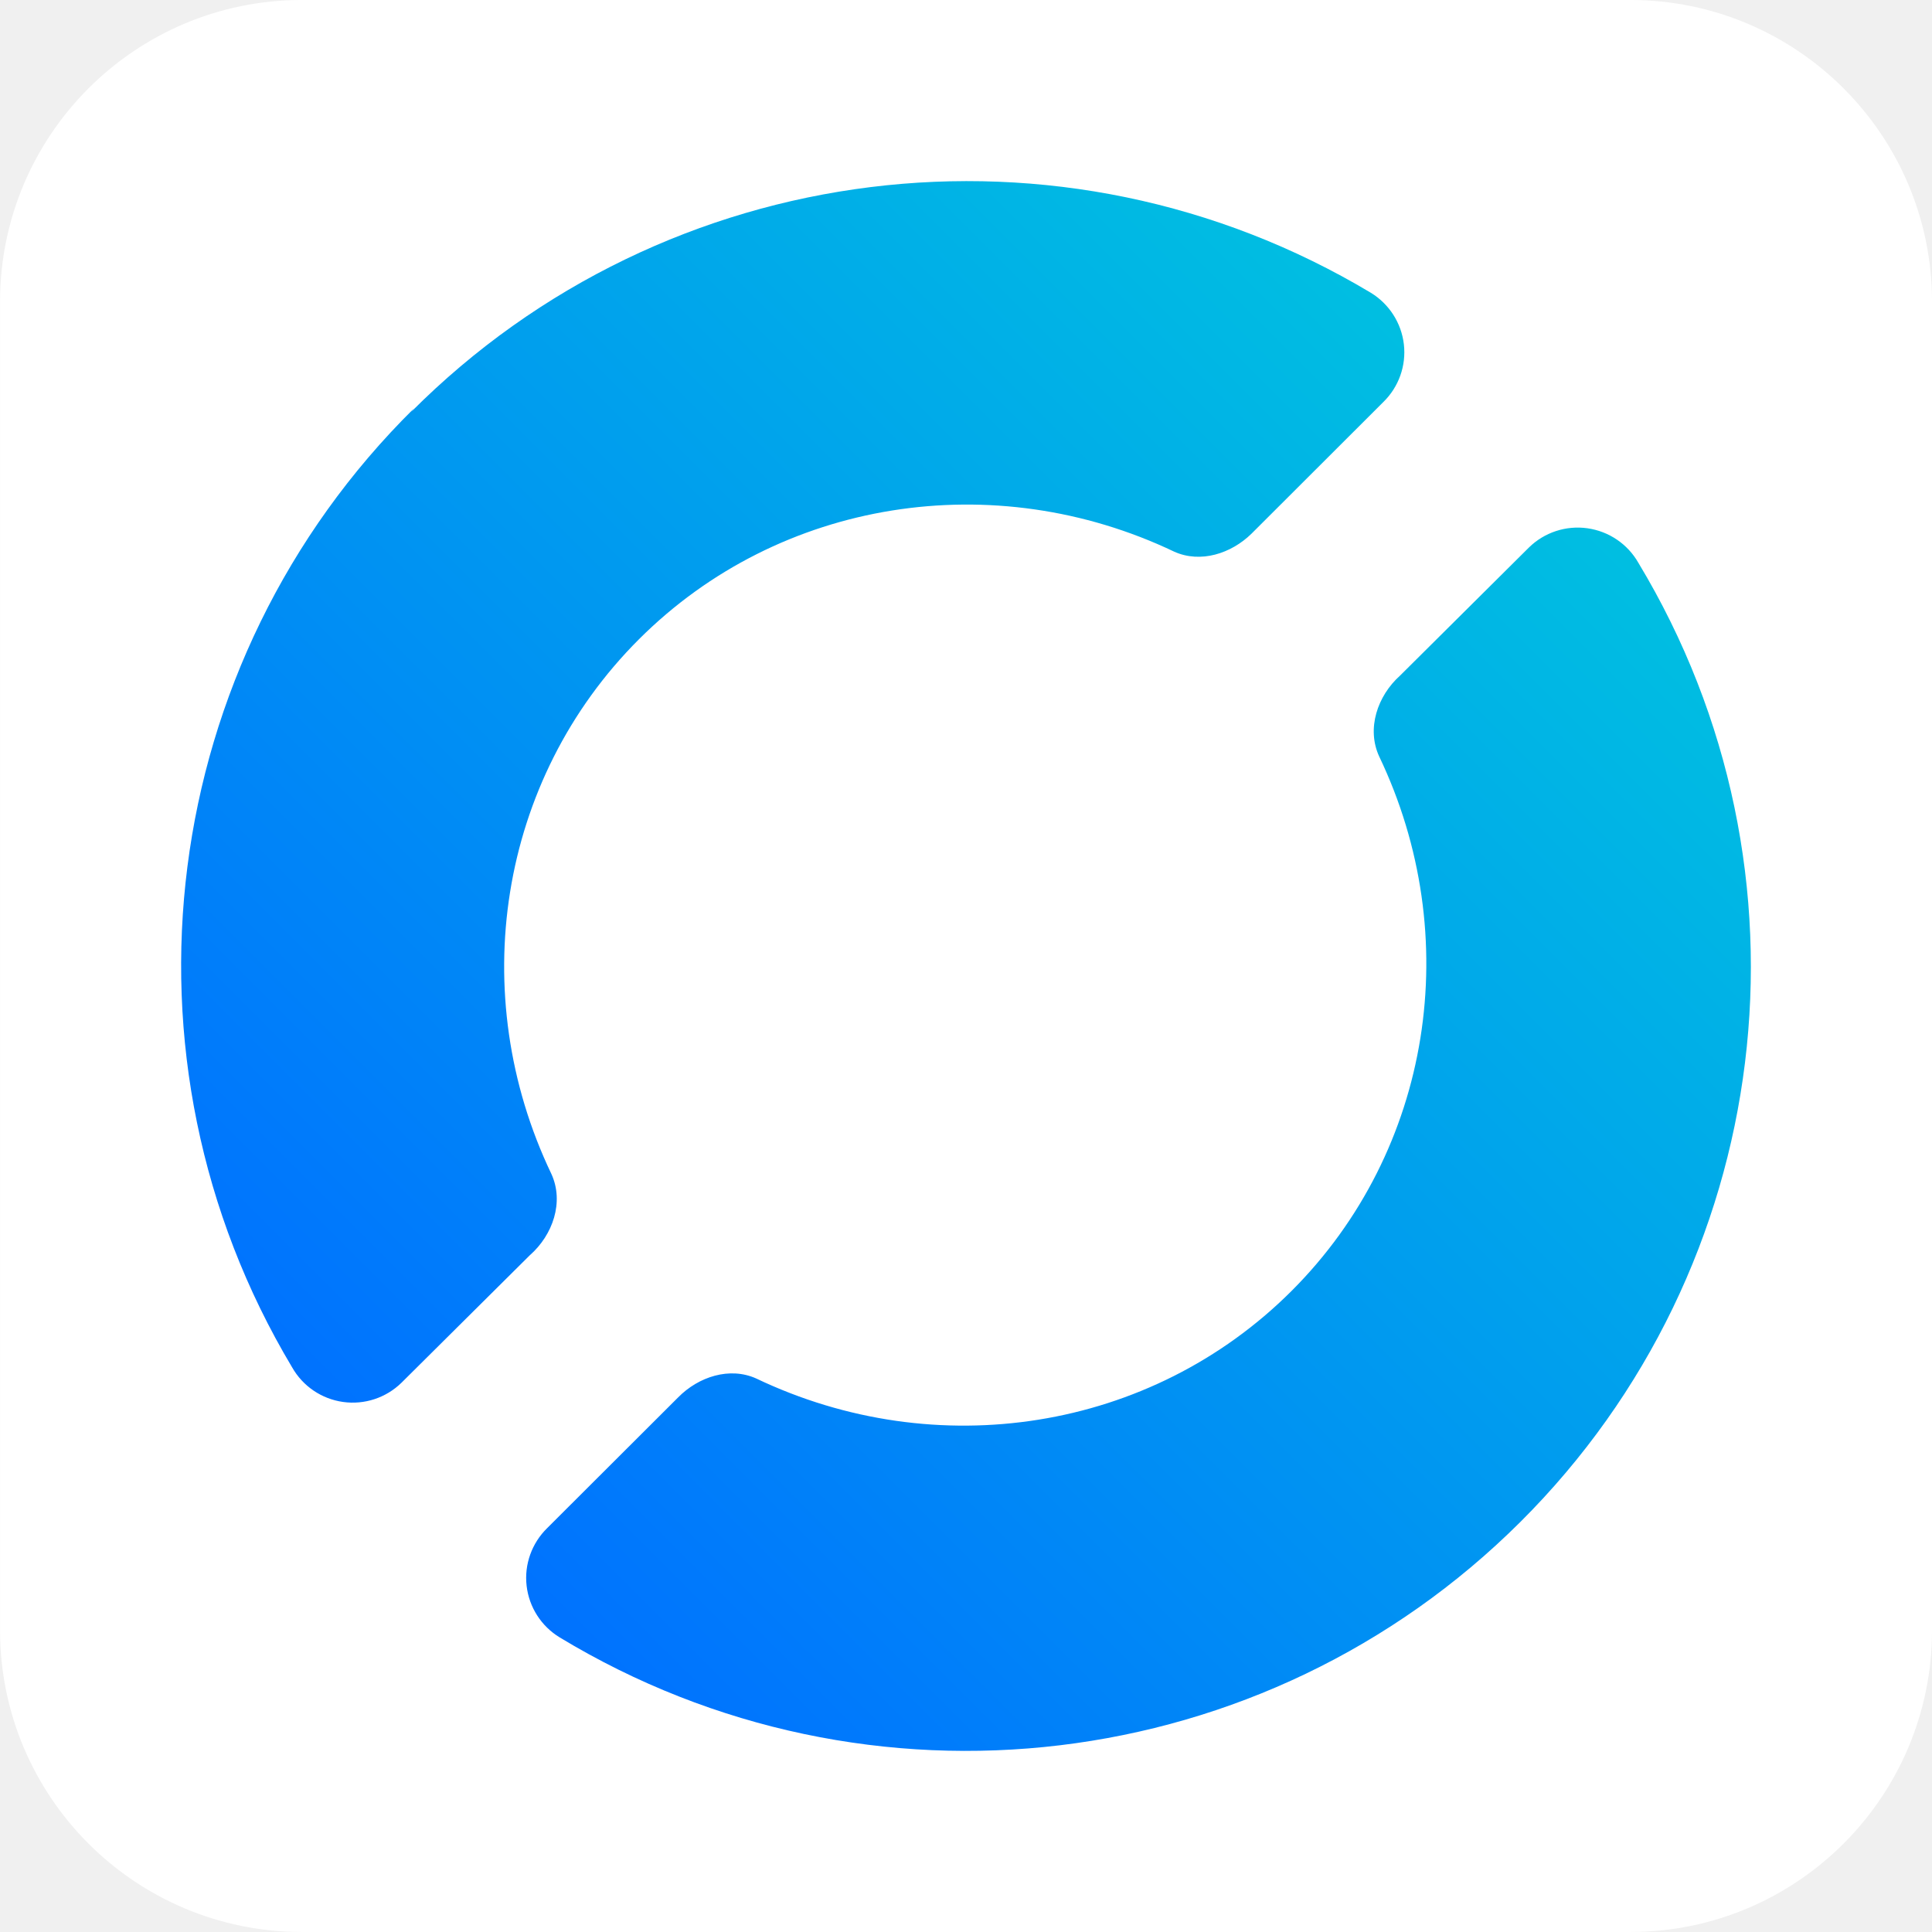
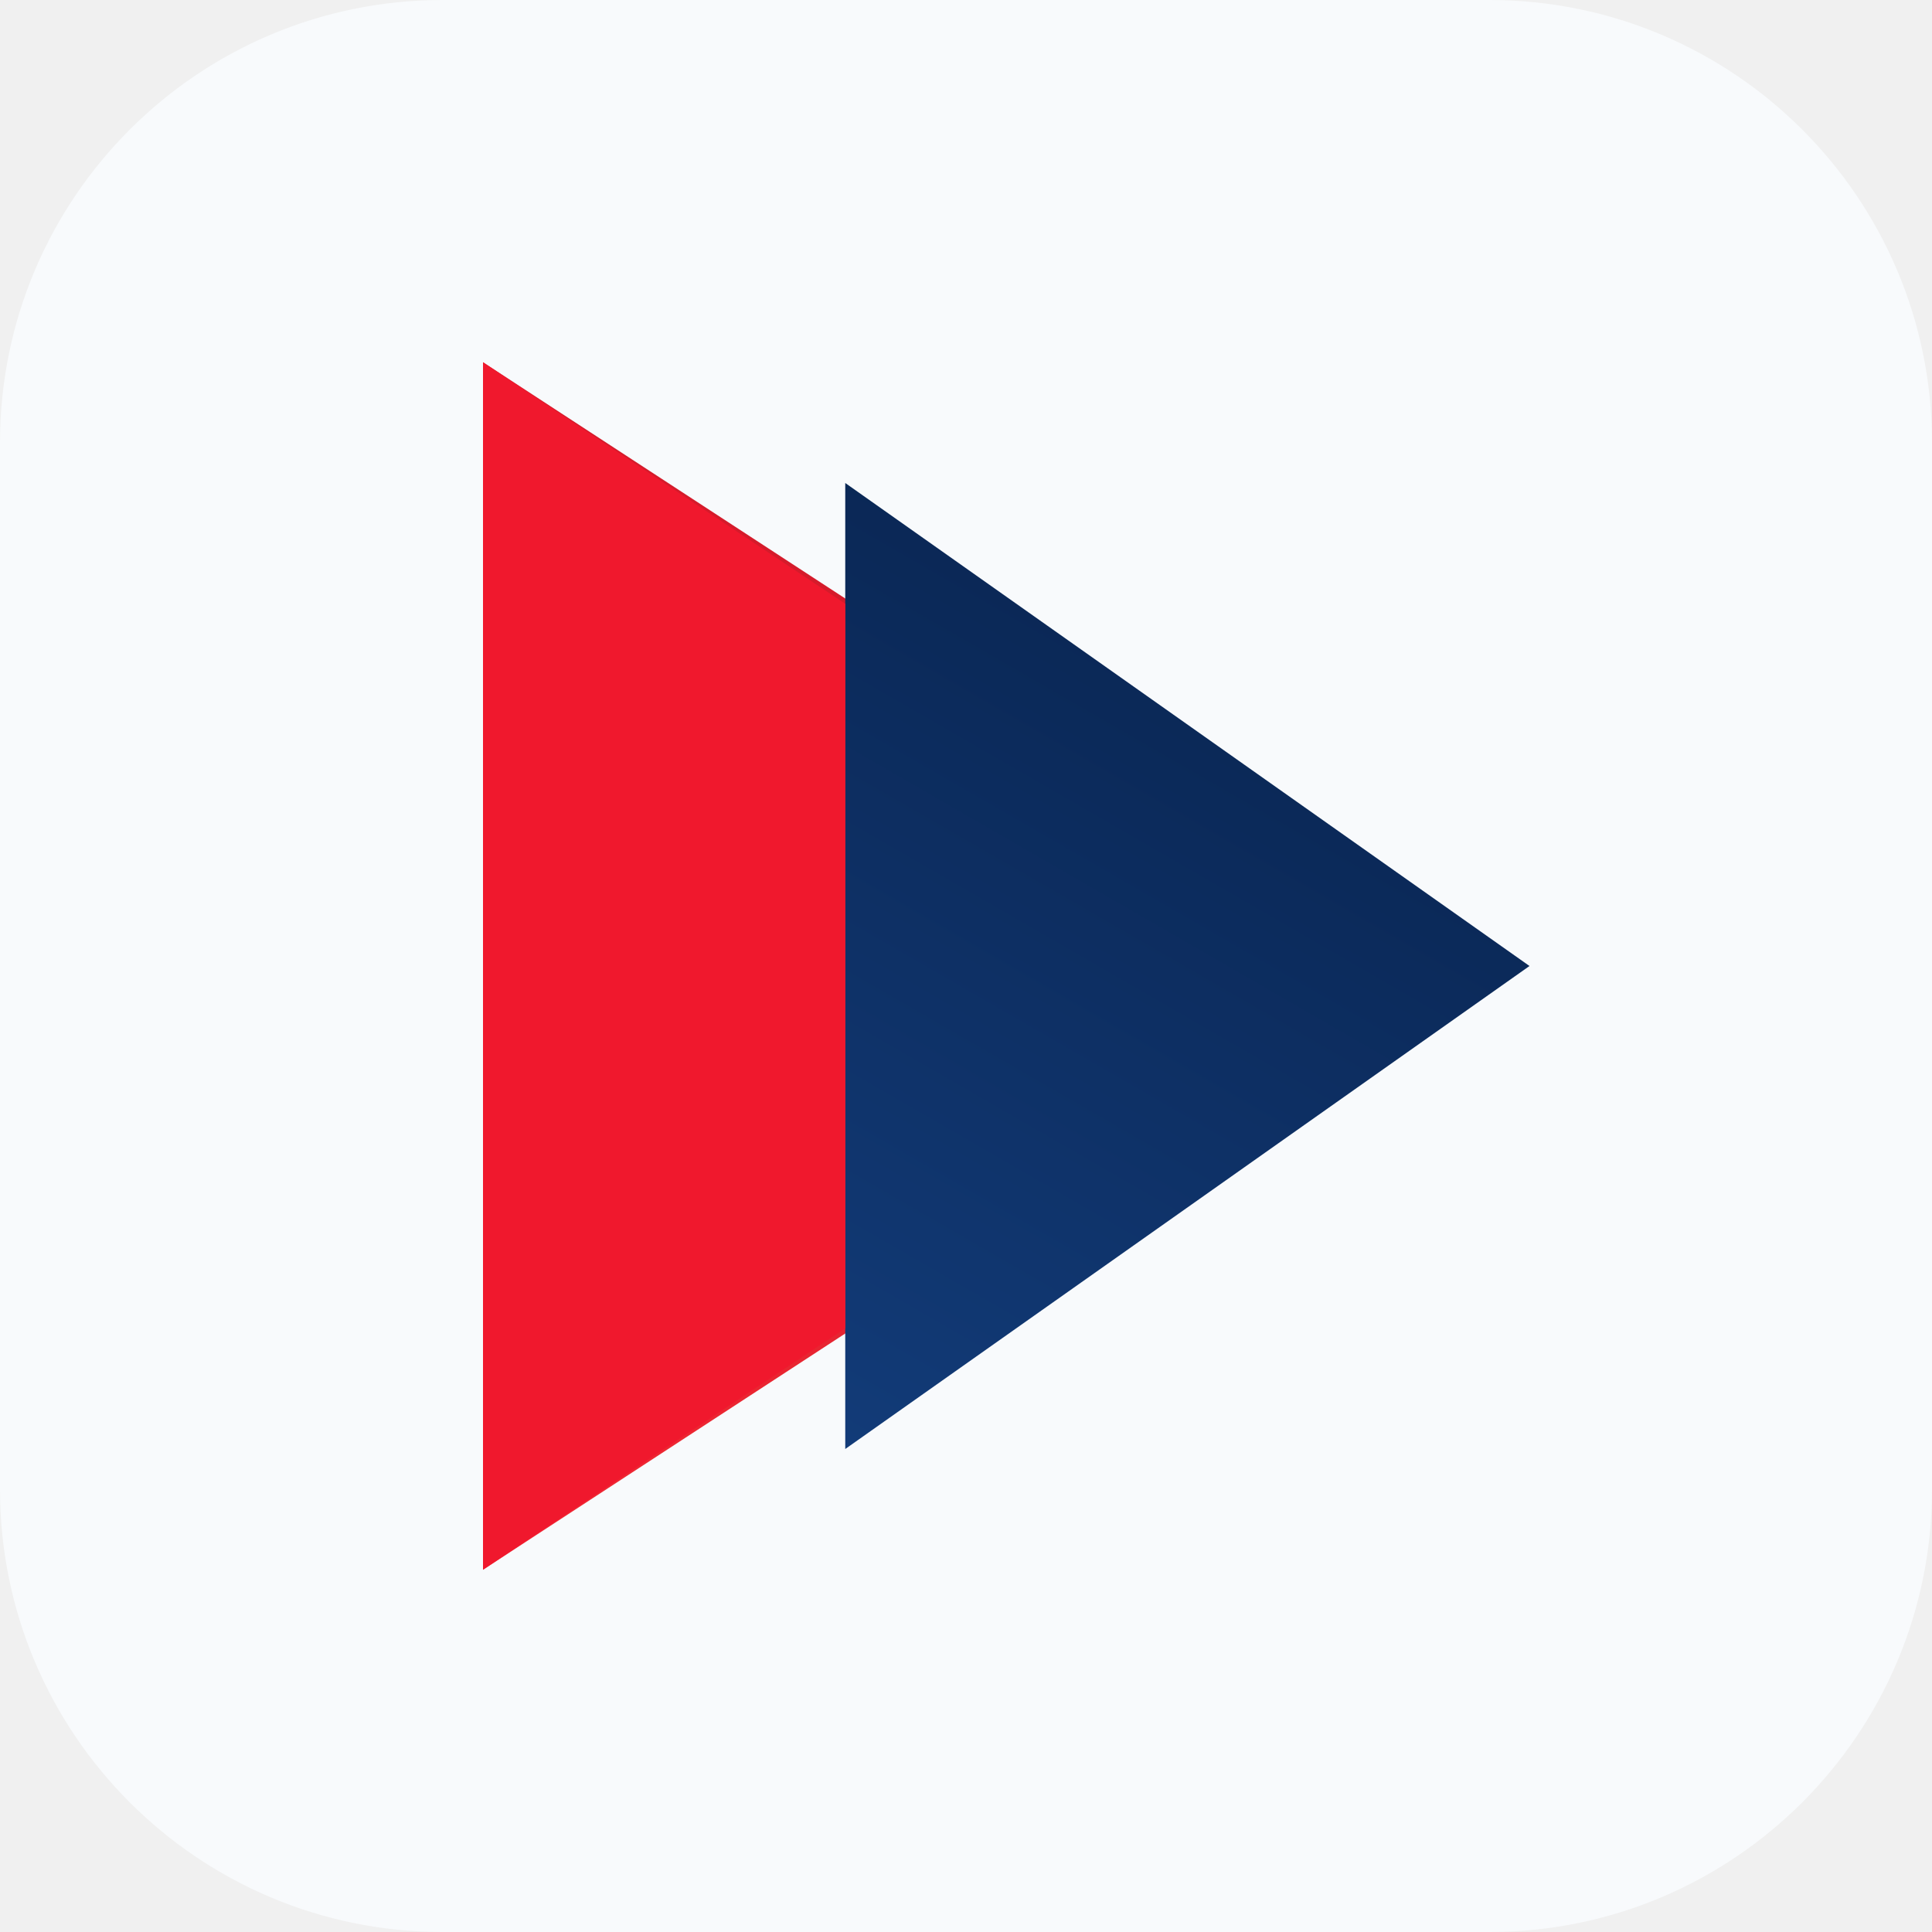
- <svg xmlns="http://www.w3.org/2000/svg" xmlns:xlink="http://www.w3.org/1999/xlink" style="isolation:isolate" viewBox="66.993 897.484 32 32" version="1.1" id="svg11" xml:space="preserve" width="32" height="32">
-   <defs id="defs15">
-     <linearGradient xlink:href="#a" id="linearGradient765" gradientUnits="userSpaceOnUse" gradientTransform="matrix(26.00048,0,0,25.99936,17.98453,891.7487)" x1="0.148" y1="0.851" x2="0.845" y2="0.154" />
+ <svg xmlns="http://www.w3.org/2000/svg" viewBox="0 0 96 96">
+   <defs>
+     <linearGradient id="red" x1="18" y1="78" x2="60" y2="18" gradientUnits="userSpaceOnUse">
+       <stop offset="0" stop-color="#f52b35" />
+       <stop offset="1" stop-color="#c91527" />
+     </linearGradient>
+     <linearGradient id="blue" x1="46" y1="74" x2="76" y2="22" gradientUnits="userSpaceOnUse">
+       <stop offset="0" stop-color="#123b78" />
+       <stop offset="1" stop-color="#071f47" />
+     </linearGradient>
  </defs>
-   <linearGradient id="a" x1="0.148" x2="0.845" y1="0.851" y2="0.154" gradientTransform="matrix(26.301,0,0,26.331,90.67354,911.7572)" gradientUnits="userSpaceOnUse">
-     <stop offset="0" stop-color="#004ba6" id="stop4" style="stop-color:#0071ff;stop-opacity:1;" />
-     <stop offset="1" stop-color="#00bfe1" id="stop6" style="stop-color:#00bfe1;stop-opacity:1;" />
-   </linearGradient>
-   <g id="g763" transform="translate(52.0085,8.73577)">
-     <g id="g761">
-       <rect style="fill:#ffffff;fill-opacity:1;stroke:none;stroke-width:1;stroke-dasharray:none;stroke-opacity:1;paint-order:fill markers stroke" id="rect757" width="32" height="32" x="14.985" y="888.748" rx="5" ry="5" />
-       <path fill="url(#a)" d="m 40.309,897.816 -2.135,2.122 c -0.376,0.337 -0.557,0.879 -0.347,1.337 1.423,2.976 0.883,6.524 -1.451,8.856 -2.335,2.331 -5.887,2.871 -8.867,1.449 -0.439,-0.197 -0.954,-0.03 -1.292,0.313 l -2.17,2.166 c -0.255,0.25 -0.381,0.602 -0.34,0.956 0.041,0.354 0.243,0.669 0.548,0.854 5.113,3.095 11.679,2.306 15.911,-1.912 4.232,-4.216 5.039,-10.773 1.955,-15.887 -0.177,-0.311 -0.489,-0.522 -0.844,-0.572 -0.355,-0.05 -0.713,0.068 -0.968,0.318 z M 21.843,895.511 c -4.253,4.2 -5.086,10.758 -2.02,15.885 0.177,0.312 0.488,0.523 0.843,0.573 0.355,0.05 0.713,-0.068 0.969,-0.319 l 2.123,-2.109 c 0.385,-0.337 0.572,-0.885 0.359,-1.349 -1.423,-2.976 -0.884,-6.524 1.451,-8.856 2.334,-2.331 5.887,-2.871 8.866,-1.45 0.434,0.195 0.942,0.033 1.281,-0.3 l 2.182,-2.179 c 0.255,-0.249 0.381,-0.601 0.34,-0.956 -0.041,-0.353 -0.243,-0.668 -0.548,-0.854 -5.122,-3.068 -11.678,-2.255 -15.893,1.972 z" id="path759" style="fill:url(#linearGradient765);stroke-width:0.988" />
-     </g>
-   </g>
+   <rect width="96" height="96" rx="22" fill="#f8fafc" />
+   <path d="M24 18v60l46-30z" fill="url(#red)" />
+   <path d="M42 24v48l34-24z" fill="url(#blue)" />
+   <path d="M24 18v60l18-12V30z" fill="#f0182d" />
</svg>
